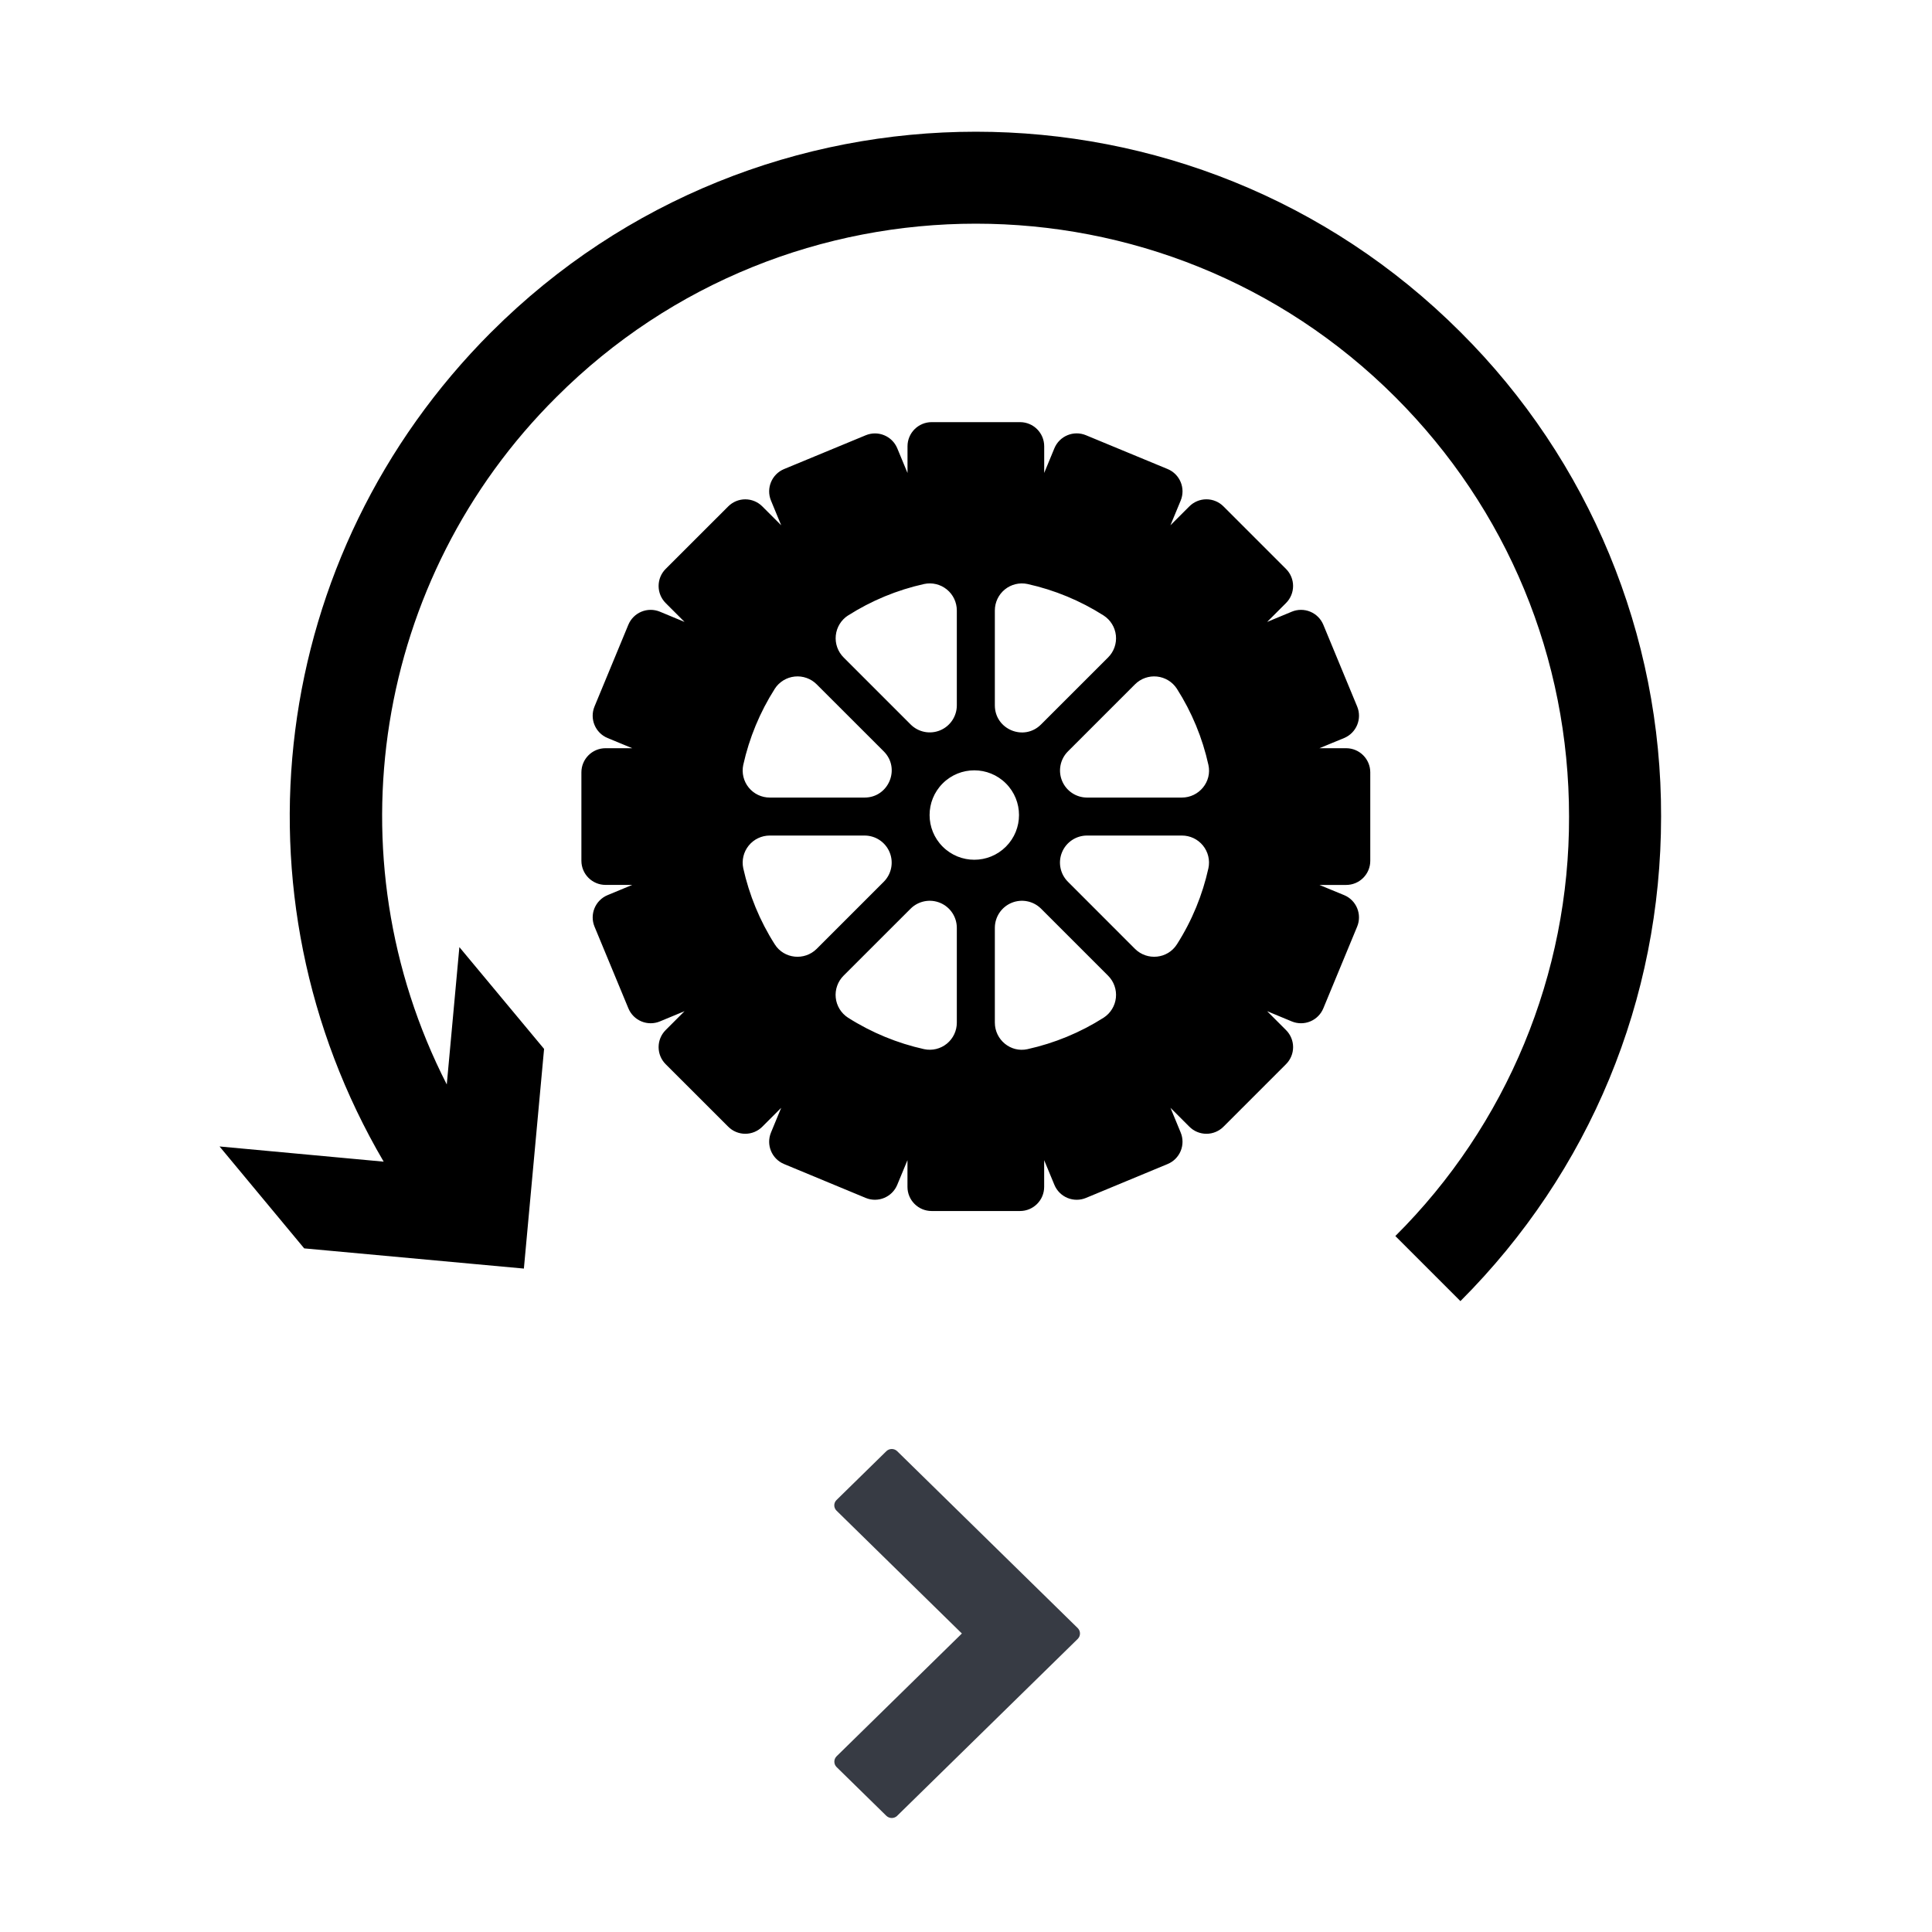
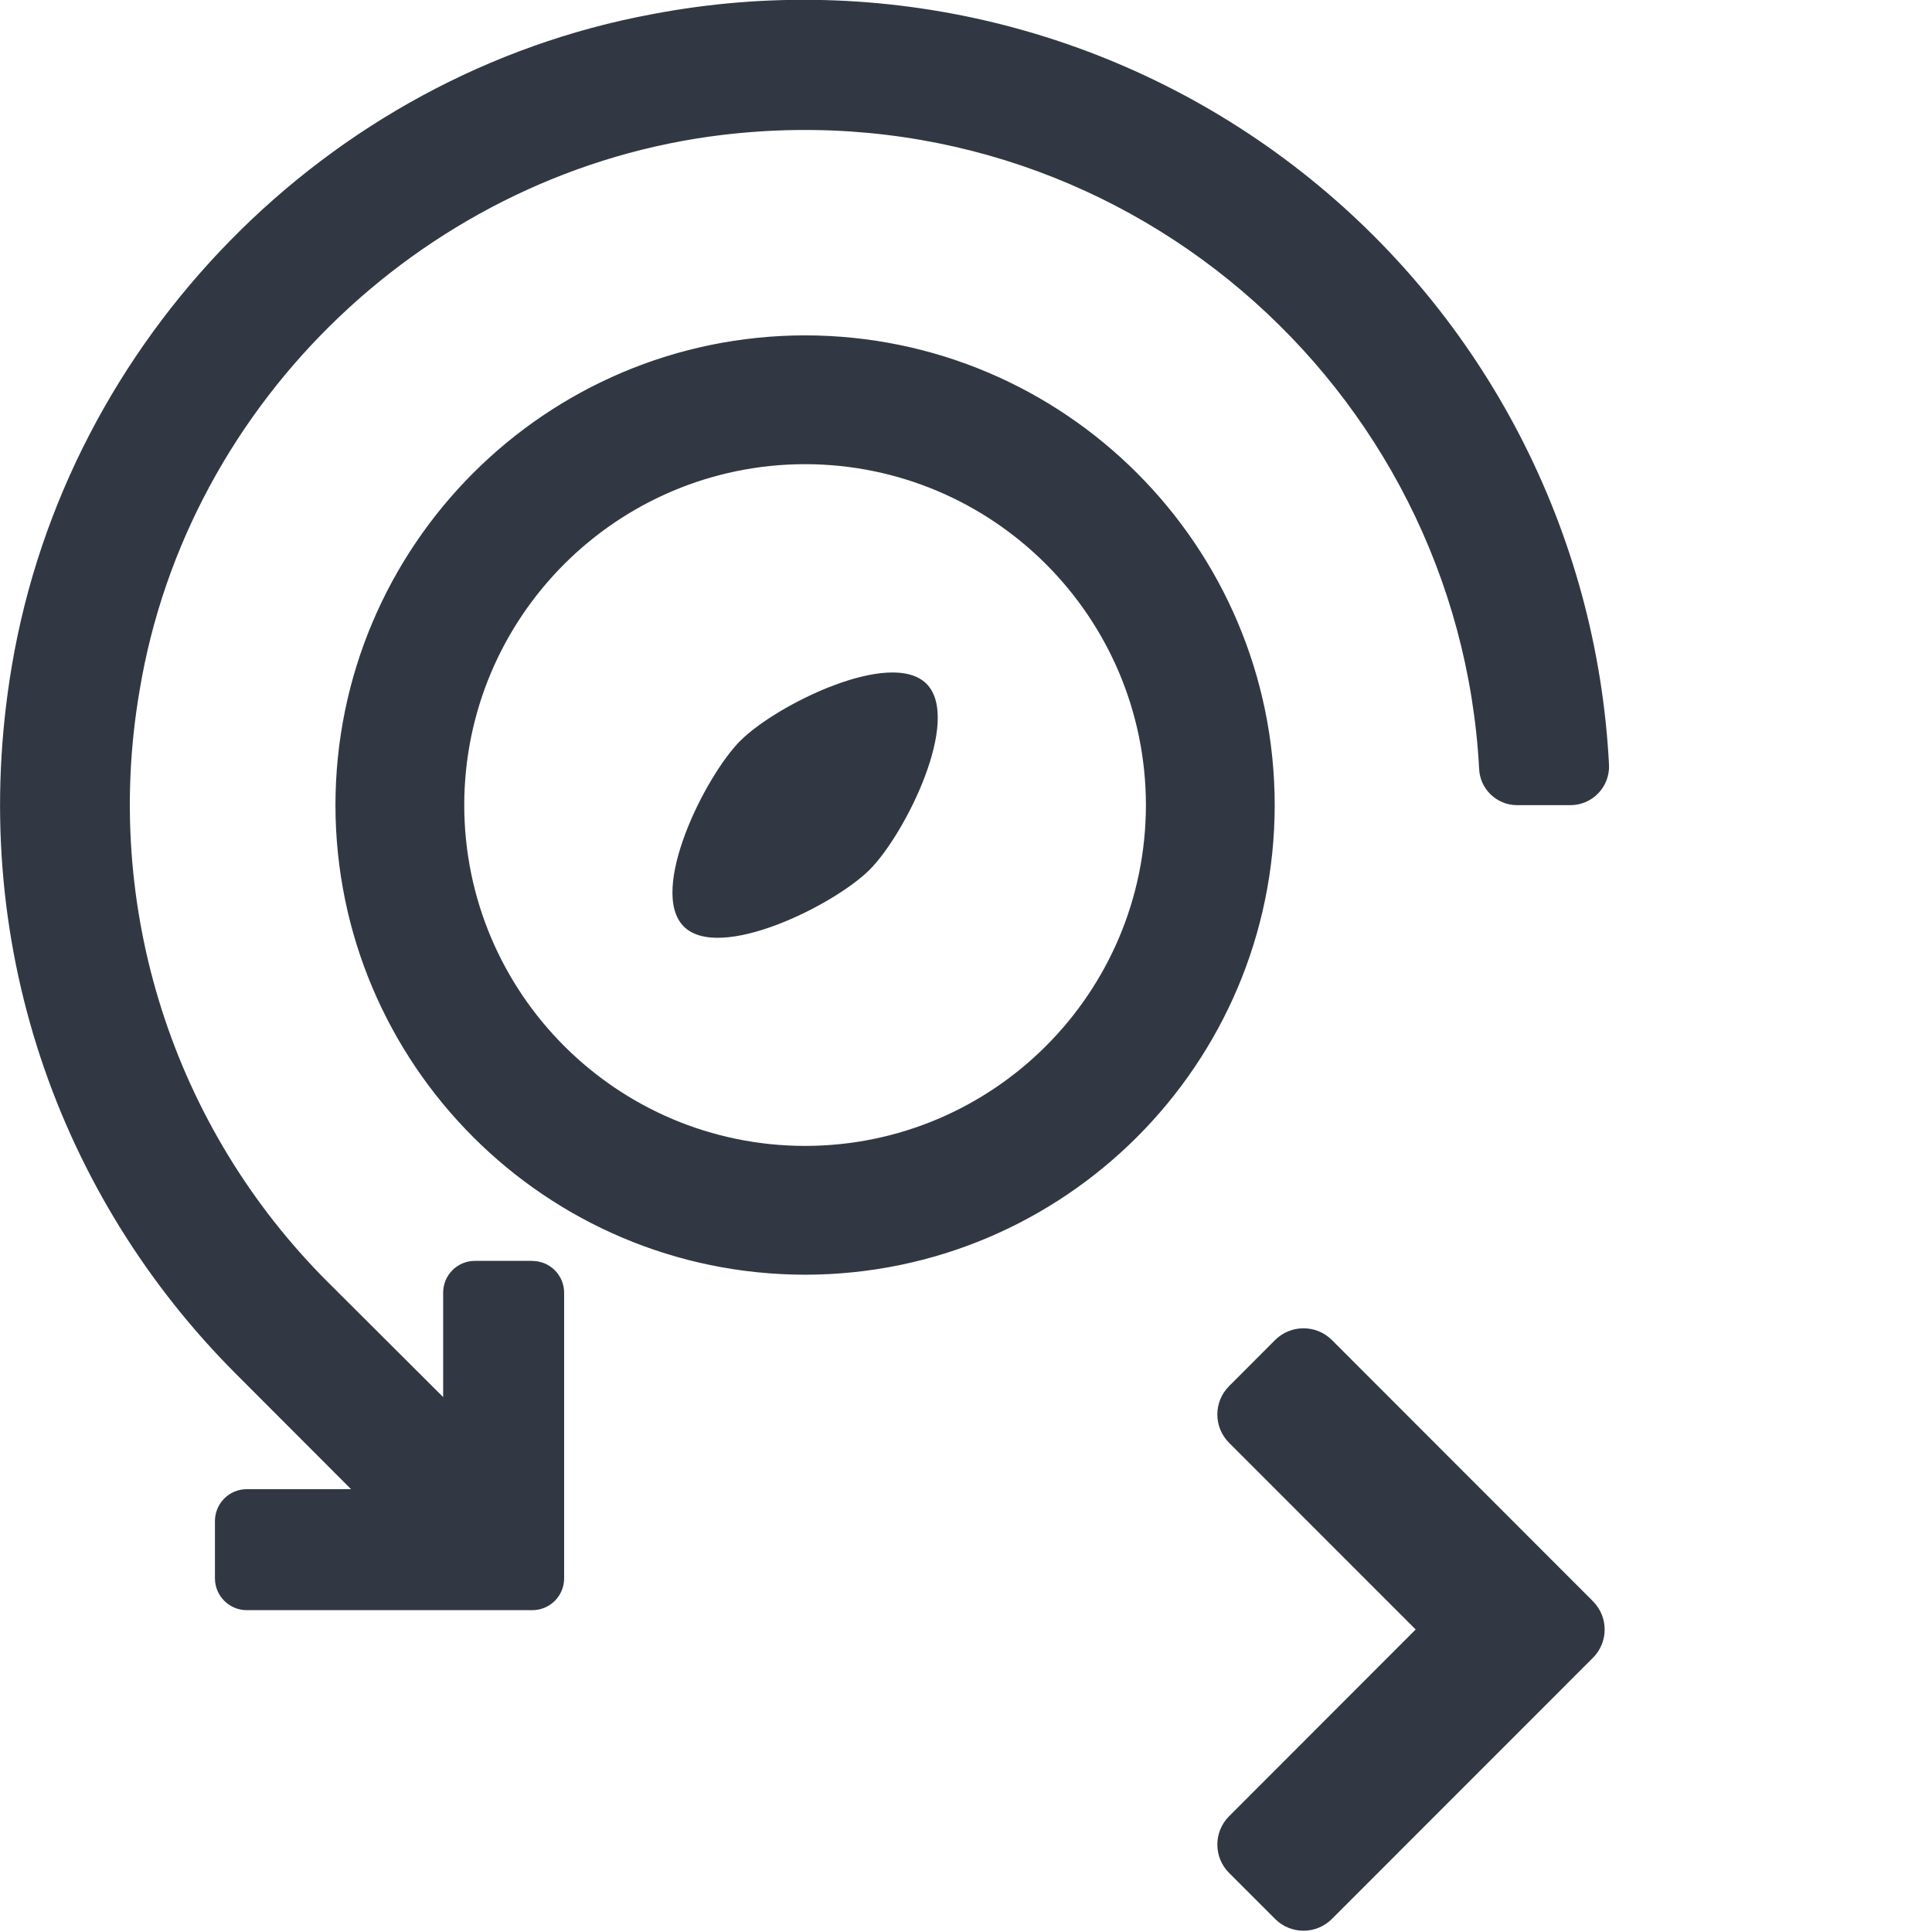
- <svg xmlns="http://www.w3.org/2000/svg" width="44" height="44" viewBox="0 0 44 44">
-   <g fill="none" fill-rule="evenodd">
-     <path fill="#000" d="M11.19 7.562c6.084-6.083 15.984-6.083 22.07 0a15.506 15.506 0 0 1 4.57 11.035c0 4.168-1.624 8.087-4.57 11.035l-1.482-1.482a13.423 13.423 0 0 0 3.956-9.553c0-3.61-1.405-7.002-3.956-9.553-5.268-5.266-13.84-5.267-19.107 0a13.446 13.446 0 0 0-2.496 15.654l.287-3.128 1.929 2.318-.46 5.003-5.003-.46L5 26.11l3.738.346C5.175 20.38 6.11 12.642 11.189 7.562zm15.726 10.602c.392 0 .69-.362.605-.743a5.376 5.376 0 0 0-.718-1.735.617.617 0 0 0-.955-.1l-1.526 1.526a.616.616 0 0 0 .435 1.052h2.16zm-.113 3.343c.345-.54.584-1.128.718-1.734a.616.616 0 0 0-.605-.744h-2.159a.616.616 0 0 0-.435 1.053l1.526 1.527c.278.277.744.23.955-.102zm-1.668 1.67a.618.618 0 0 0 .1-.957l-1.526-1.526a.617.617 0 0 0-1.052.436v2.159c0 .391.36.69.743.605a5.402 5.402 0 0 0 1.735-.717zm-3.666-3.895a1.018 1.018 0 1 0 1.44-1.44 1.018 1.018 0 0 0-1.44 1.44zm.322 4.007V21.13a.617.617 0 0 0-1.052-.436l-1.527 1.526a.618.618 0 0 0 .101.957c.54.343 1.128.583 1.734.717a.616.616 0 0 0 .744-.605zm-4.146-1.782c.21.332.677.379.955.102l1.527-1.527a.617.617 0 0 0-.437-1.053h-2.158a.617.617 0 0 0-.605.744c.135.606.374 1.195.718 1.734zm0-5.82a5.407 5.407 0 0 0-.718 1.734.616.616 0 0 0 .605.743h2.158c.55 0 .825-.664.437-1.052L18.6 15.586a.617.617 0 0 0-.955.1zm1.668-1.67a.618.618 0 0 0-.1.956l1.526 1.526a.616.616 0 0 0 1.052-.436v-2.159a.616.616 0 0 0-.744-.604 5.394 5.394 0 0 0-1.734.718zm3.344-.113v2.16c0 .549.664.824 1.052.435l1.527-1.526a.617.617 0 0 0-.101-.955A5.403 5.403 0 0 0 23.4 13.3a.616.616 0 0 0-.743.604zm8 3.136c.304 0 .55.246.55.55v2.014a.549.549 0 0 1-.55.55h-.608l.563.232c.28.116.412.438.296.718l-.77 1.86a.55.55 0 0 1-.719.298l-.561-.233.43.43a.548.548 0 0 1 0 .777l-1.424 1.424a.549.549 0 0 1-.777 0l-.43-.43.232.562a.549.549 0 0 1-.297.718l-1.86.772a.55.55 0 0 1-.719-.298l-.233-.562v.608a.55.55 0 0 1-.549.55h-2.014a.55.55 0 0 1-.55-.55v-.608l-.233.562a.55.55 0 0 1-.718.298l-1.86-.772a.55.55 0 0 1-.297-.718l.232-.562-.43.43a.548.548 0 0 1-.776 0l-1.425-1.424a.55.55 0 0 1 0-.777l.43-.43-.561.233a.549.549 0 0 1-.718-.298l-.771-1.86a.55.55 0 0 1 .297-.718l.562-.233h-.608a.55.55 0 0 1-.55-.549V17.59a.55.55 0 0 1 .55-.55h.608l-.562-.232a.55.55 0 0 1-.297-.719l.77-1.86a.55.55 0 0 1 .719-.298l.561.233-.43-.43a.55.55 0 0 1 0-.777l1.425-1.424a.548.548 0 0 1 .776 0l.43.43-.232-.562a.55.55 0 0 1 .297-.718l1.86-.77a.55.55 0 0 1 .719.297l.233.562v-.608a.55.55 0 0 1 .55-.55h2.013a.55.55 0 0 1 .55.55v.607l.232-.562a.55.55 0 0 1 .719-.297l1.86.77a.55.55 0 0 1 .297.719l-.233.562.43-.43a.549.549 0 0 1 .778 0l1.424 1.424a.549.549 0 0 1 0 .777l-.43.43.561-.233a.55.55 0 0 1 .719.298l.77 1.86a.55.55 0 0 1-.296.719l-.563.232h.608z" />
-     <path fill="#373B44" d="M20.433 41.354a.178.178 0 0 1-.247 0l-1.135-1.112a.173.173 0 0 1 0-.242l2.855-2.798-2.855-2.798a.169.169 0 0 1 0-.242l1.135-1.112a.176.176 0 0 1 .124-.05c.046 0 .09.018.123.05l4.114 4.031a.174.174 0 0 1 0 .242l-4.114 4.03z" />
-   </g>
+ <svg xmlns="http://www.w3.org/2000/svg" width="24" height="24" viewBox="0 0 24 24">
+   <path fill="#323843" fill-rule="evenodd" d="M10.001 14.235a4.238 4.238 0 0 0 4.234-4.234 4.24 4.24 0 0 0-4.234-4.235 4.24 4.24 0 0 0-4.234 4.235 4.238 4.238 0 0 0 4.234 4.234zm0-10.069a5.84 5.84 0 0 1 5.834 5.835 5.84 5.84 0 0 1-5.834 5.834 5.84 5.84 0 0 1-5.834-5.834 5.841 5.841 0 0 1 5.834-5.835zM9.199 9.2c.442-.443 1.866-1.148 2.31-.706.442.444-.263 1.867-.706 2.31-.443.443-1.867 1.148-2.309.705-.443-.443.262-1.866.705-2.31zm-2.587 6.464a.395.395 0 0 1 .396.396v3.546a.395.395 0 0 1-.397.396H3.065a.396.396 0 0 1-.395-.396v-.71c0-.22.177-.397.396-.397h1.295l-1.428-1.43C.75 14.887-.432 11.702.147 8.272.832 4.215 4.057.925 8.102.176a10.017 10.017 0 0 1 11.886 9.33.48.48 0 0 1-.48.496h-.667a.472.472 0 0 1-.467-.457c-.256-4.744-4.473-8.453-9.393-7.87-3.639.433-6.649 3.288-7.247 6.903a8.378 8.378 0 0 0 2.34 7.35l1.431 1.427v-1.296a.394.394 0 0 1 .396-.396h.711zm9.933.982l3.243 3.245a.497.497 0 0 1 0 .703l-3.243 3.244a.498.498 0 0 1-.705 0l-.572-.572a.498.498 0 0 1 0-.704l2.318-2.32-2.318-2.319a.498.498 0 0 1 0-.704l.572-.573a.5.5 0 0 1 .705 0z" />
</svg>
